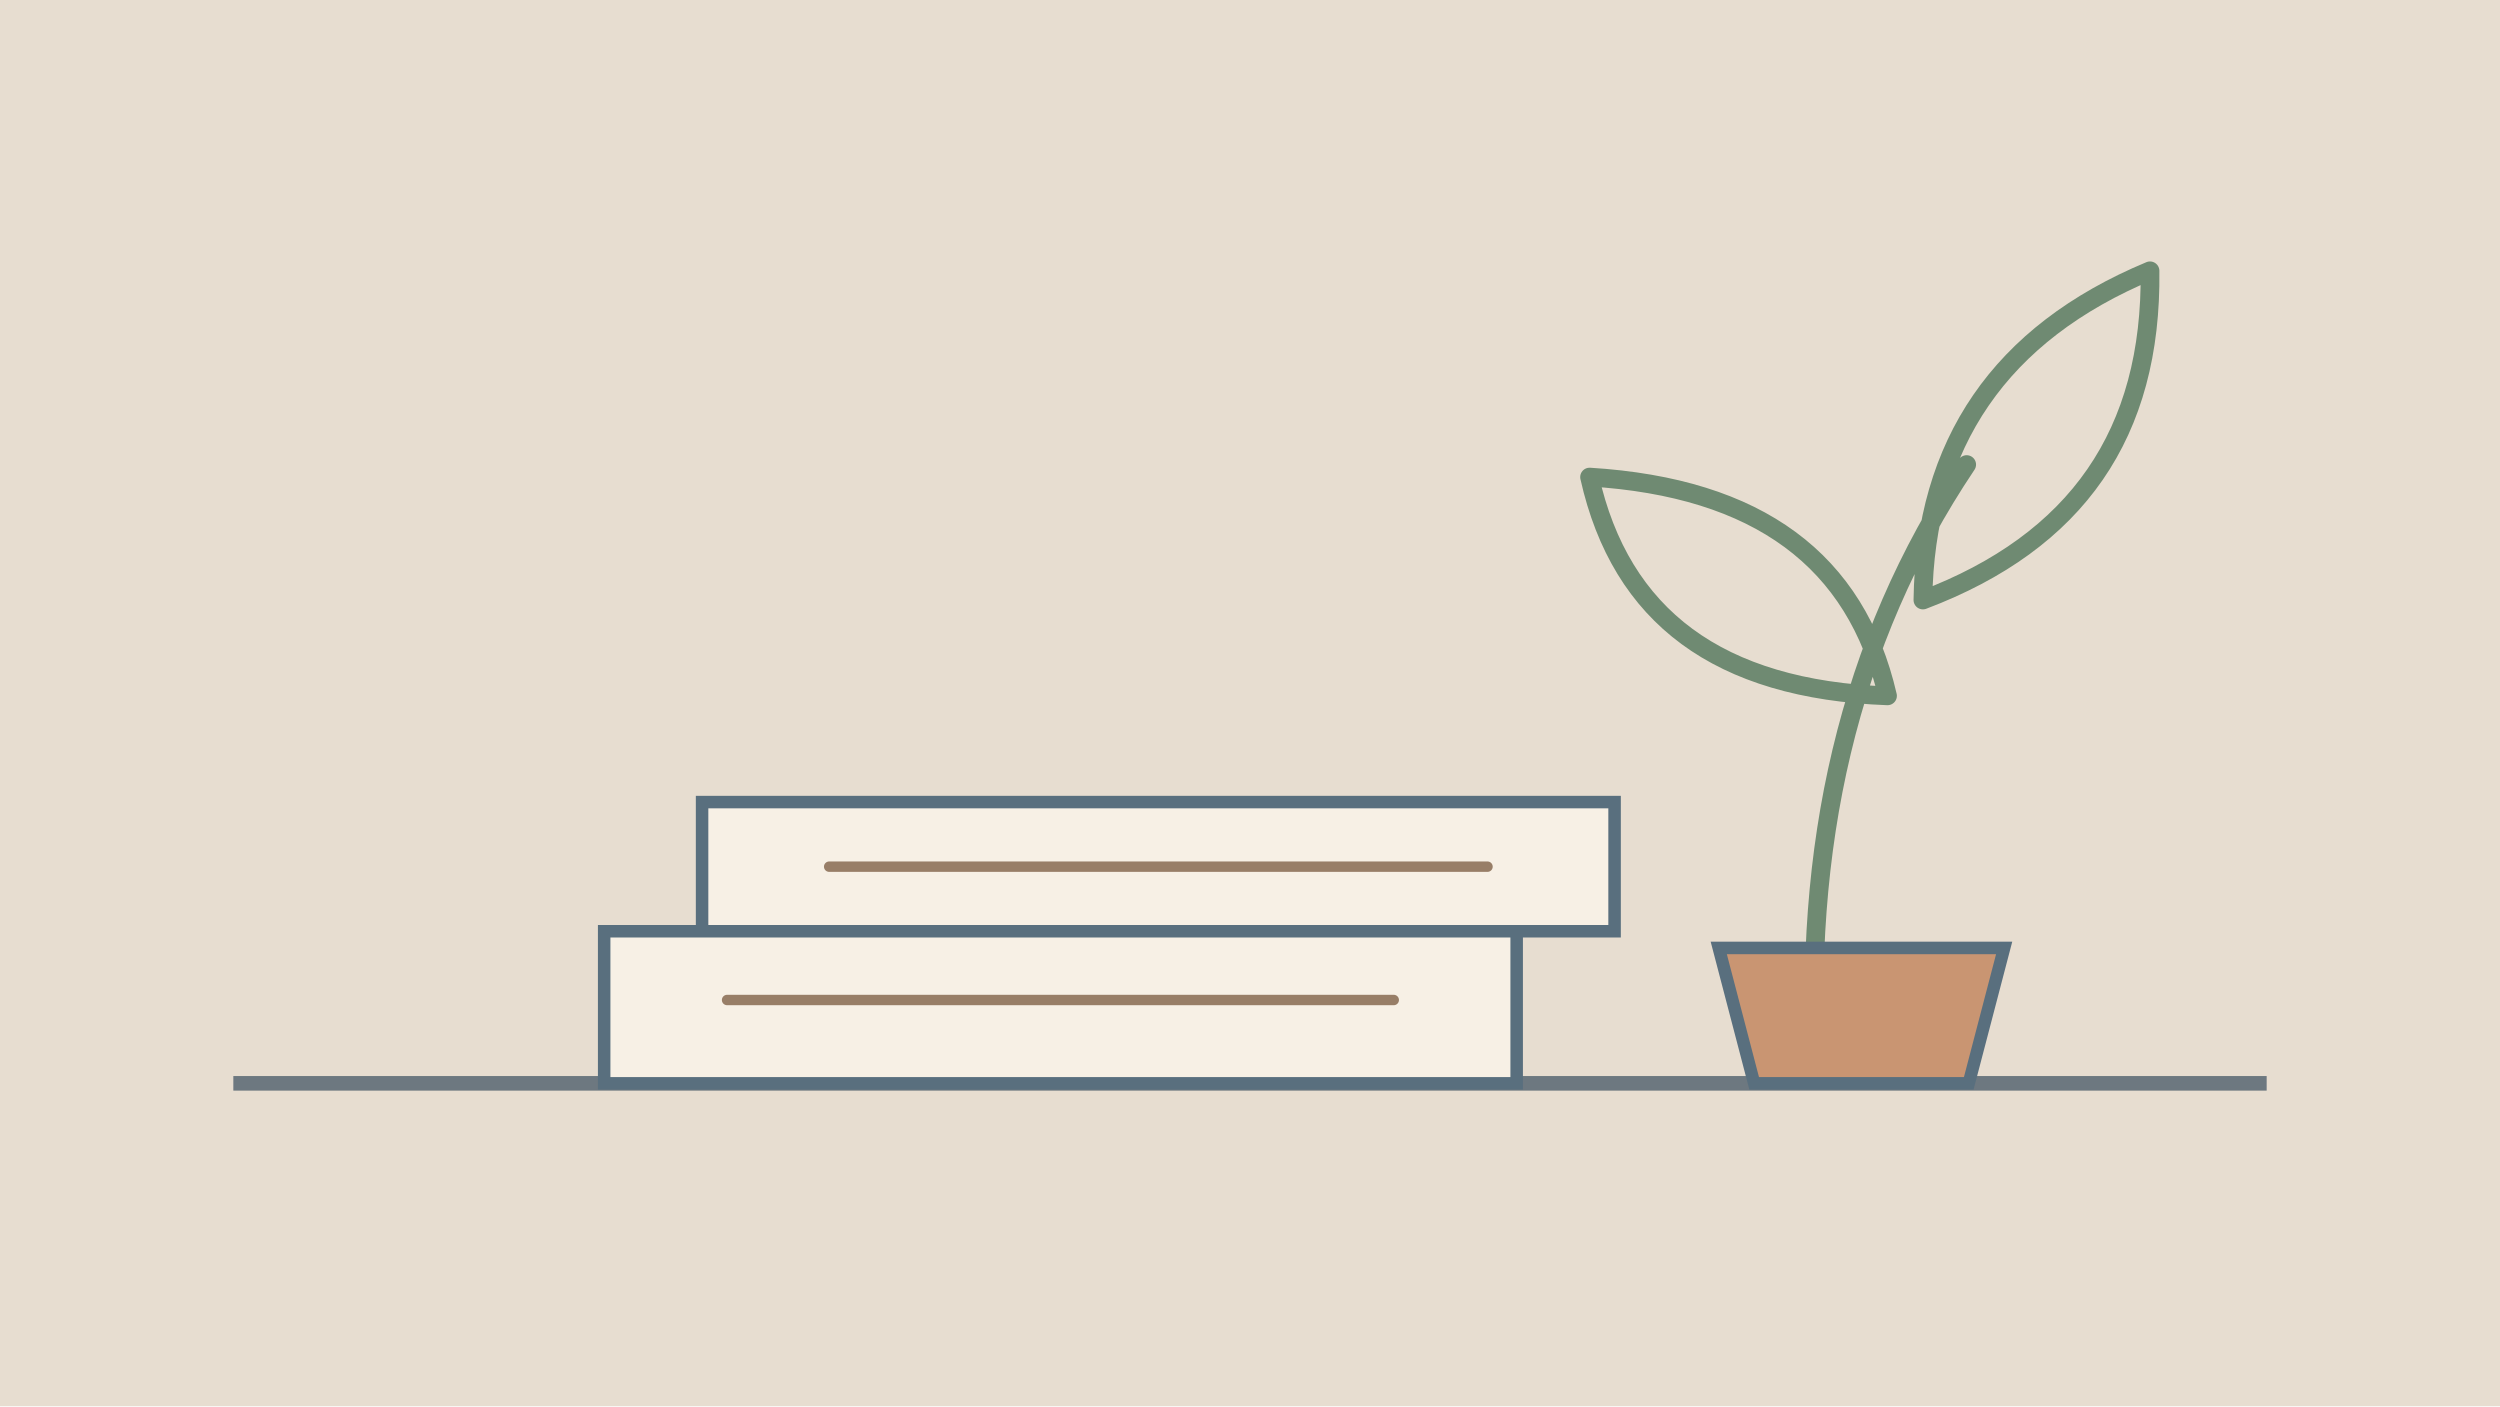
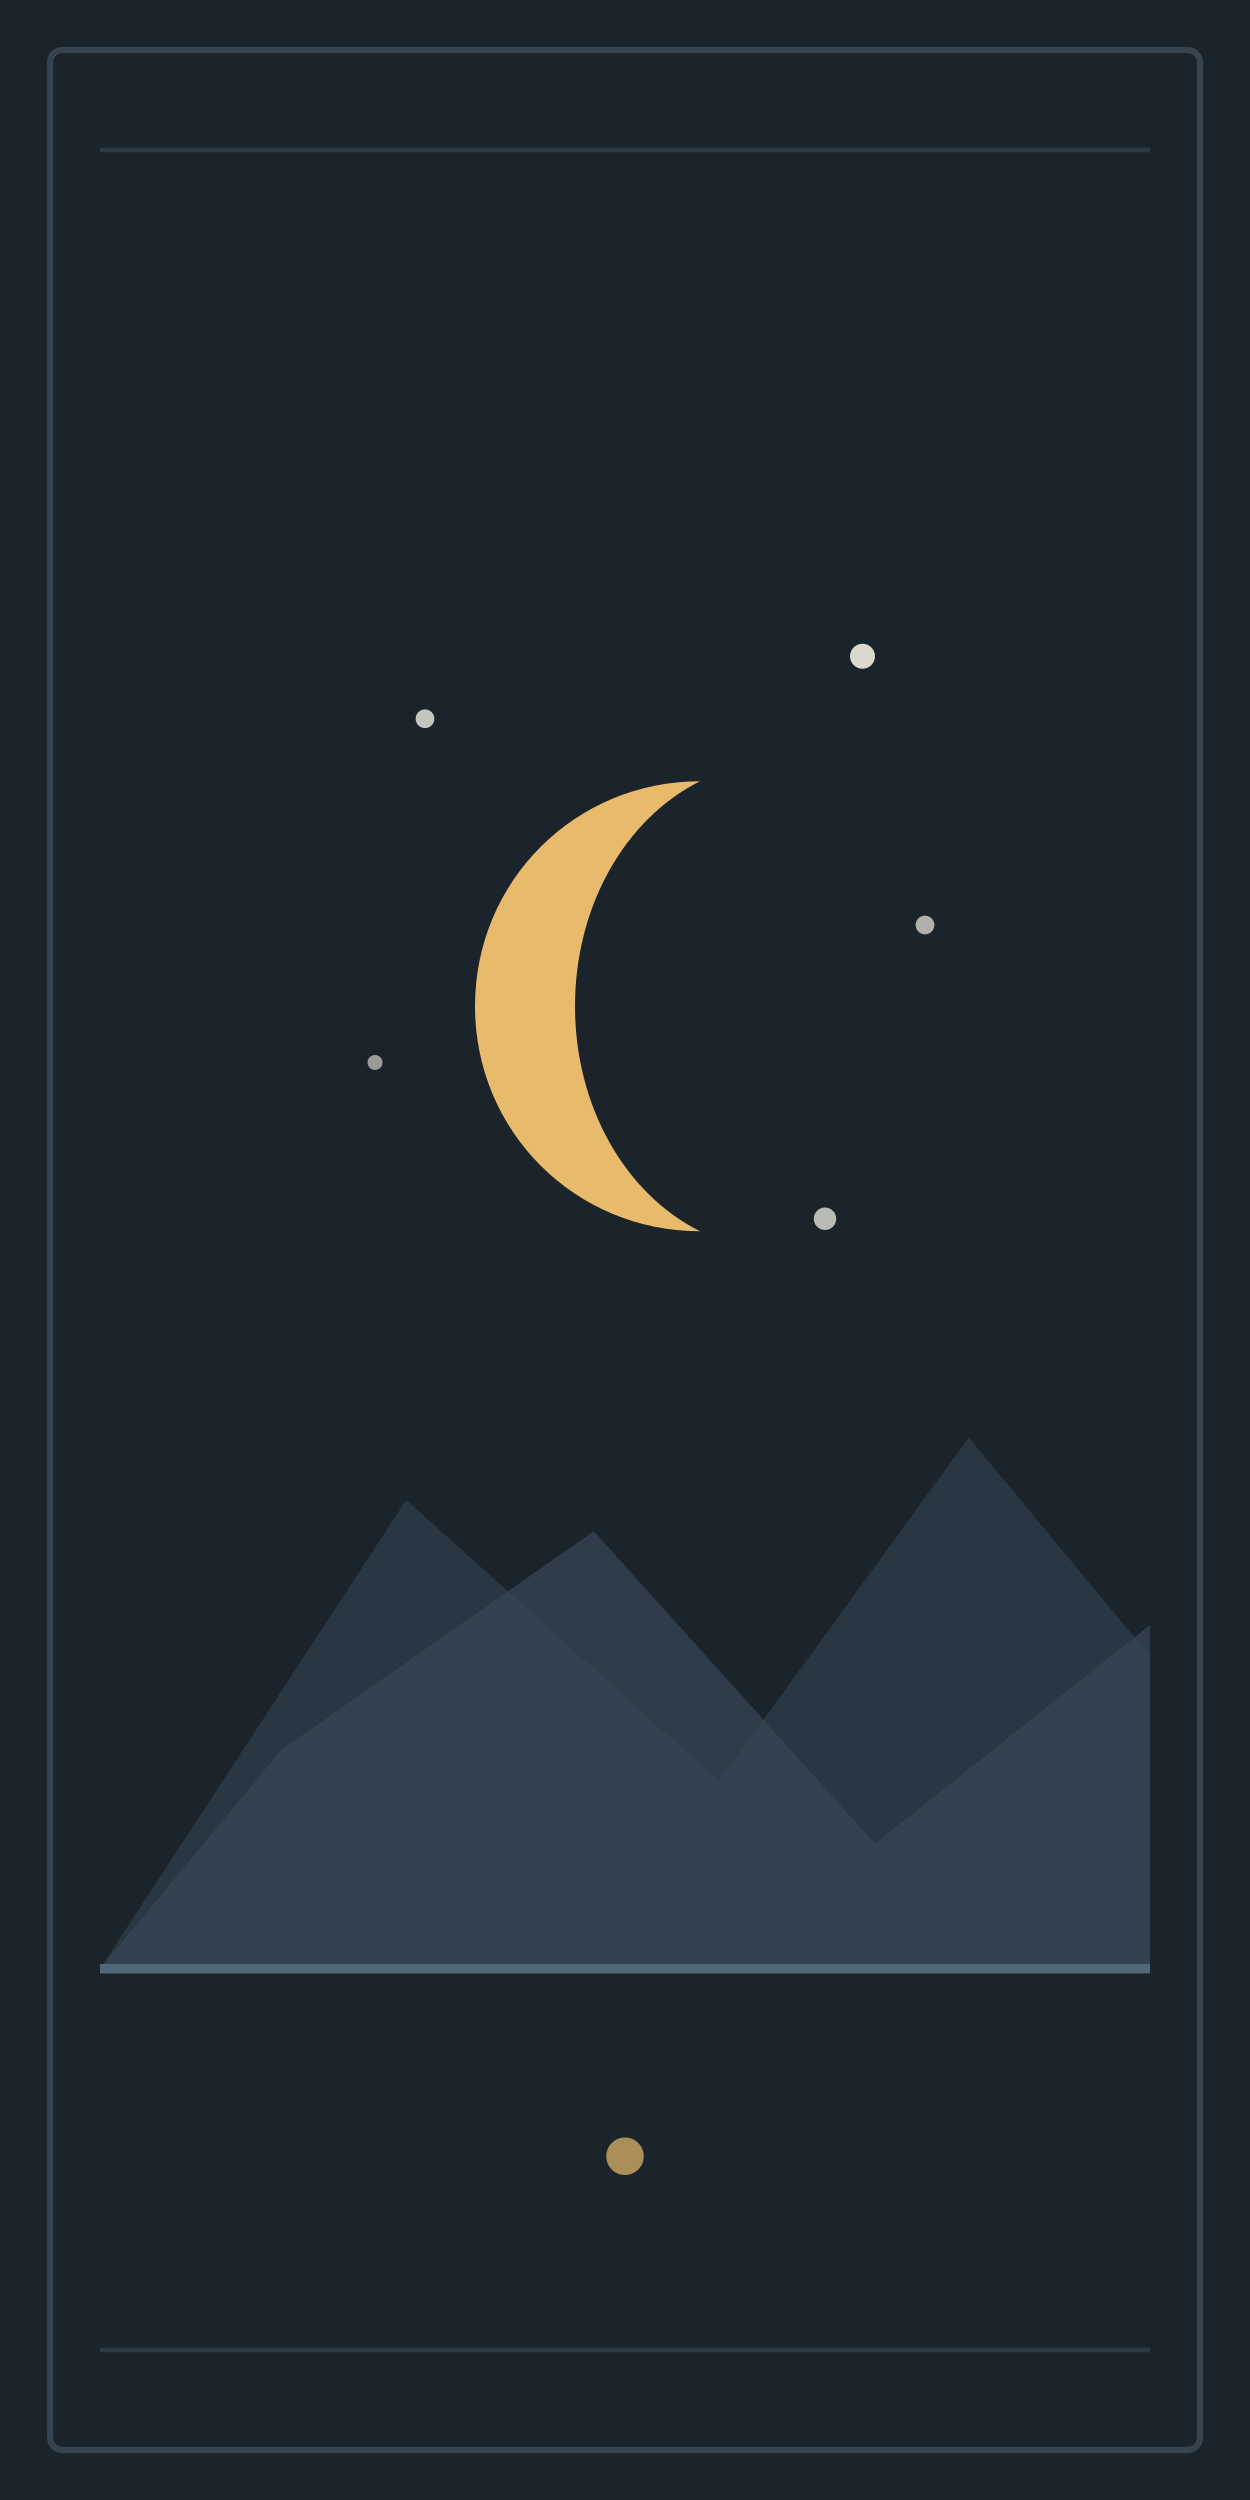
- <svg xmlns="http://www.w3.org/2000/svg" viewBox="0 0 1200 675" role="img" aria-labelledby="title">
-   <rect width="1200" height="675" fill="#e7ddd0" />
-   <path d="M112 520h976" stroke="#6d7880" stroke-width="7" />
-   <path d="M290 447h438v73H290zM337 385h438v62H337z" fill="#f7f0e5" stroke="#596f7e" stroke-width="6" />
-   <path d="M349 480h320M398 416h316" stroke="#987e67" stroke-width="5" stroke-linecap="round" />
-   <path d="M872 518c-7-111 15-210 72-295M906 334c-81-3-128-38-143-105 81 5 128 40 143 105ZM923 288c1-75 37-128 109-158 1 78-35 130-109 158Z" fill="none" stroke="#6f8a72" stroke-width="9" stroke-linecap="round" stroke-linejoin="round" />
-   <path d="M825 455h137l-17 65H842z" fill="#c99572" stroke="#596f7e" stroke-width="6" />
+ <svg xmlns="http://www.w3.org/2000/svg" viewBox="0 0 200 400" role="img" aria-labelledby="t3">
+   <rect width="200" height="400" fill="#1b242b" />
+   <rect x="8" y="8" width="184" height="384" rx="2" fill="none" stroke="#35444f" stroke-width="1" />
+   <line x1="16" y1="24" x2="184" y2="24" stroke="#2d3a43" stroke-width="0.75" />
+   <line x1="16" y1="376" x2="184" y2="376" stroke="#2d3a43" stroke-width="0.75" />
+   <path d="M112 125 C92 125, 76 141, 76 161 C76 181, 92 197, 112 197 C100 191, 92 177, 92 161 C92 145, 100 131, 112 125 Z" fill="#e8ba6c" />
+   <circle cx="68" cy="115" r="1.5" fill="#f0ece1" opacity="0.8" />
+   <circle cx="138" cy="105" r="2" fill="#f0ece1" opacity="0.9" />
+   <circle cx="148" cy="148" r="1.5" fill="#f0ece1" opacity="0.7" />
+   <circle cx="60" cy="170" r="1.2" fill="#f0ece1" opacity="0.6" />
+   <circle cx="132" cy="195" r="1.8" fill="#f0ece1" opacity="0.75" />
+   <path d="M16 315 L65 240 L115 285 L155 230 L184 265 L184 315 Z" fill="#293742" />
+   <path d="M16 315 L45 280 L95 245 L140 295 L184 260 L184 315 Z" fill="#354654" opacity="0.75" />
+   <line x1="16" y1="315" x2="184" y2="315" stroke="#526877" stroke-width="1.5" />
+   <circle cx="100" cy="345" r="3" fill="#e8ba6c" opacity="0.7" />
</svg>
